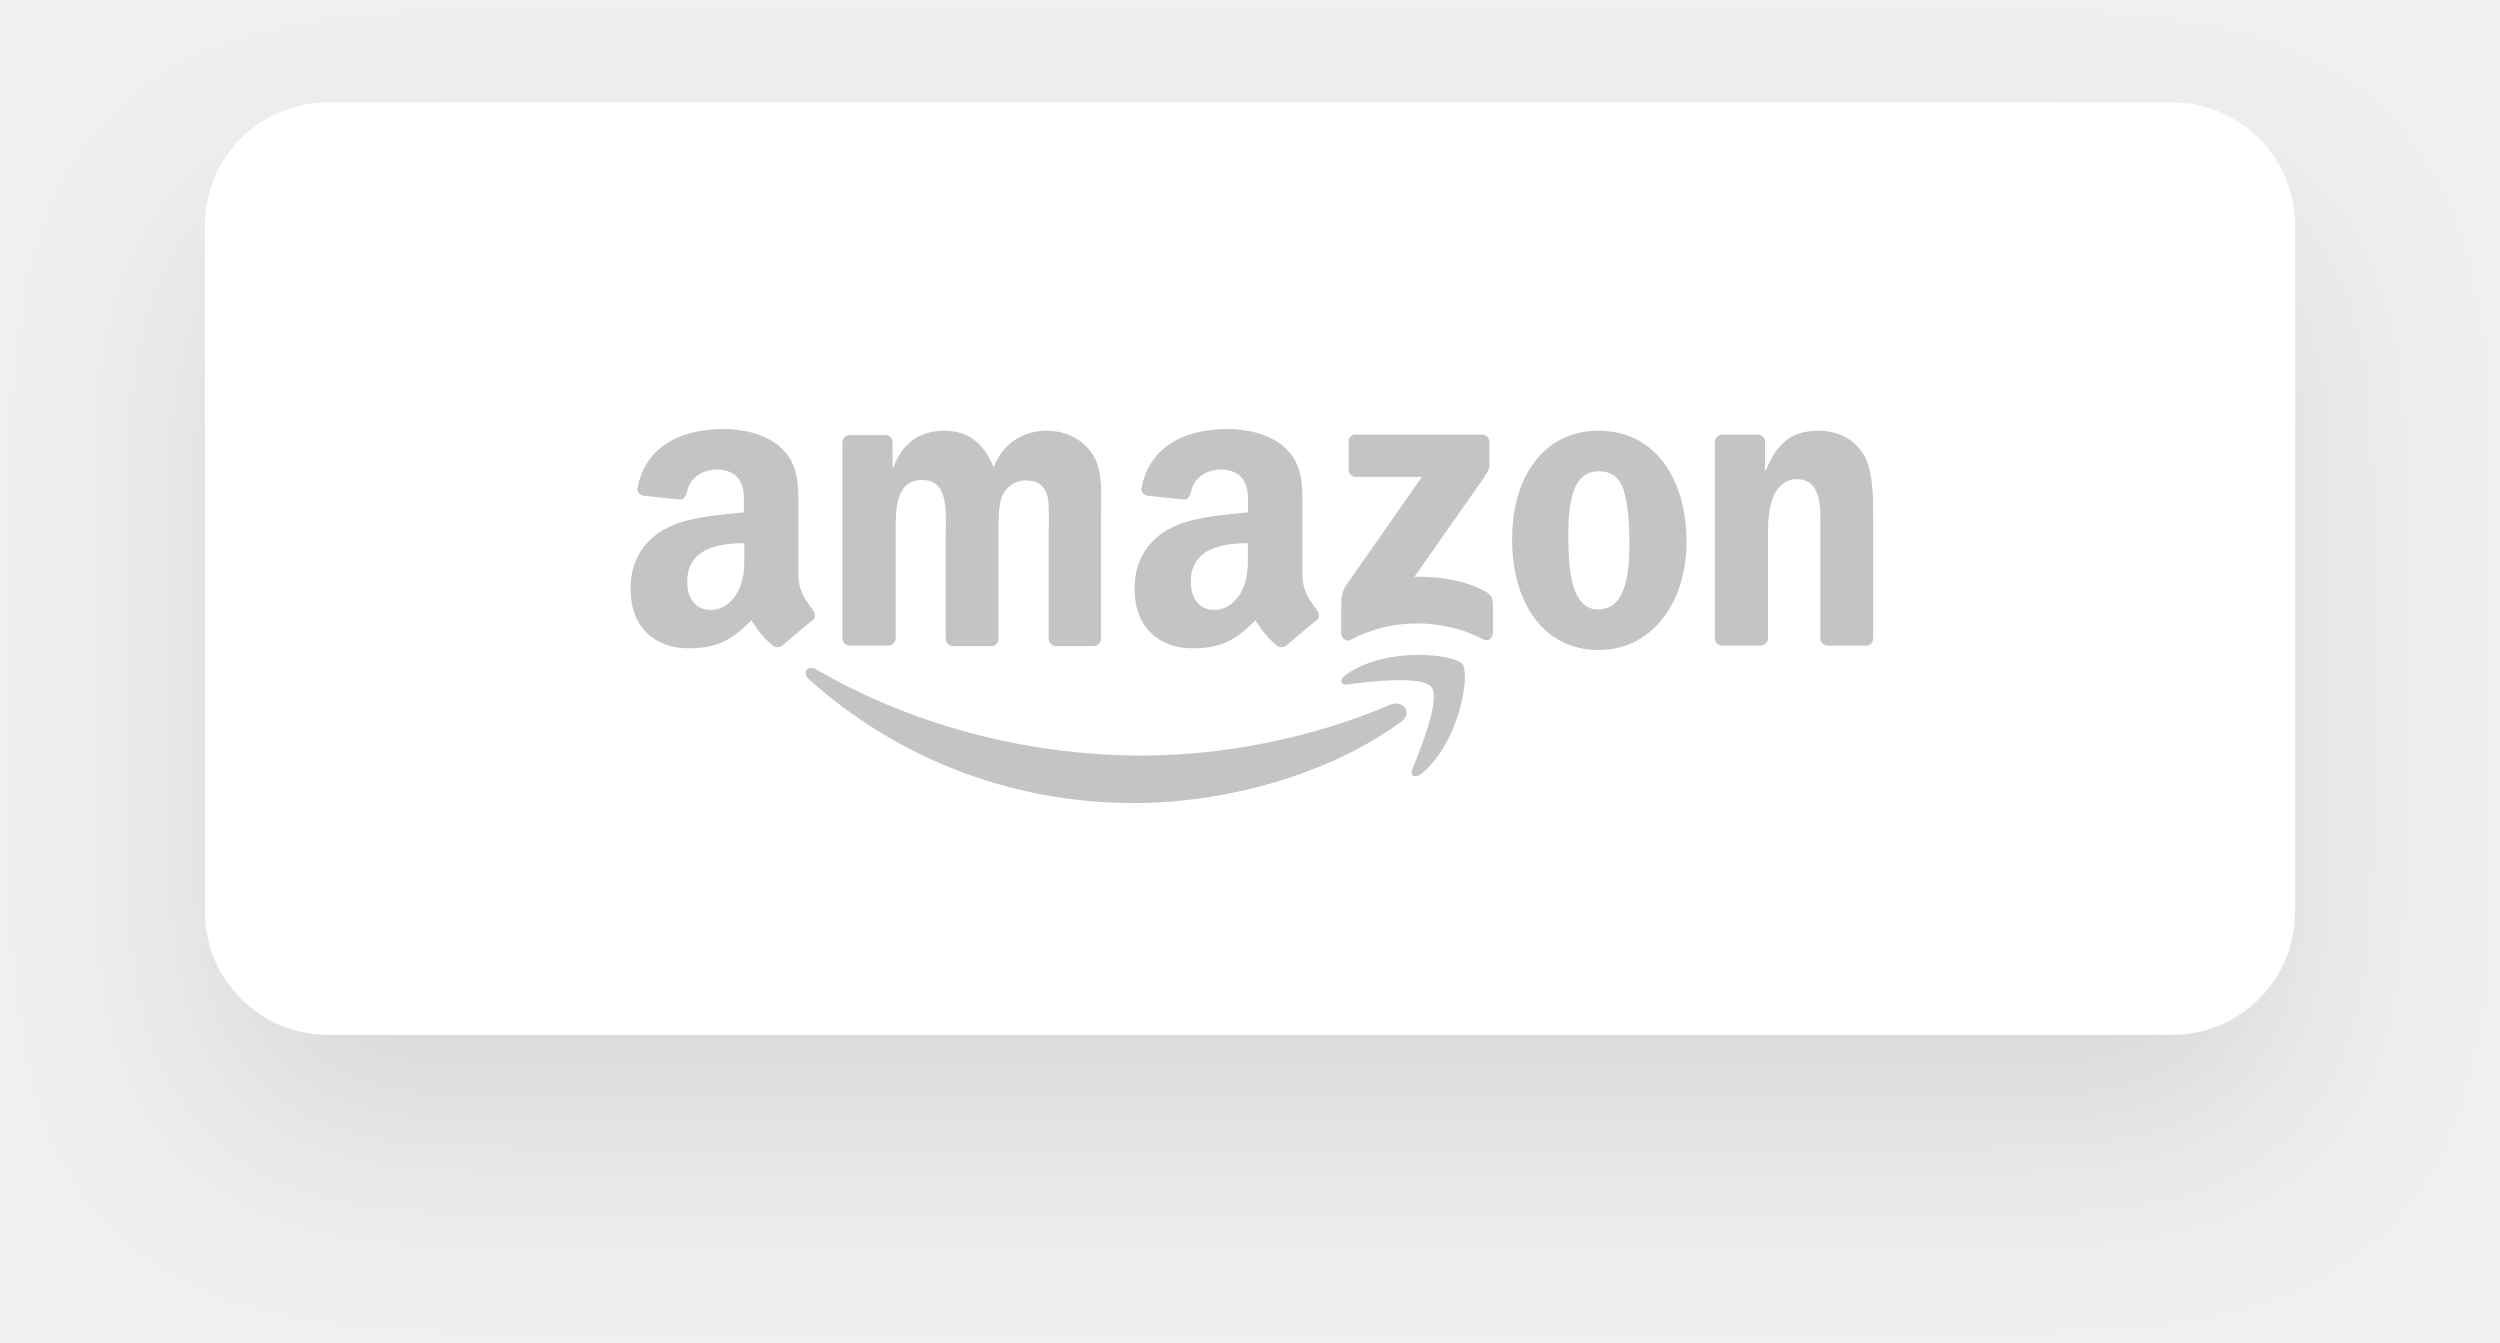
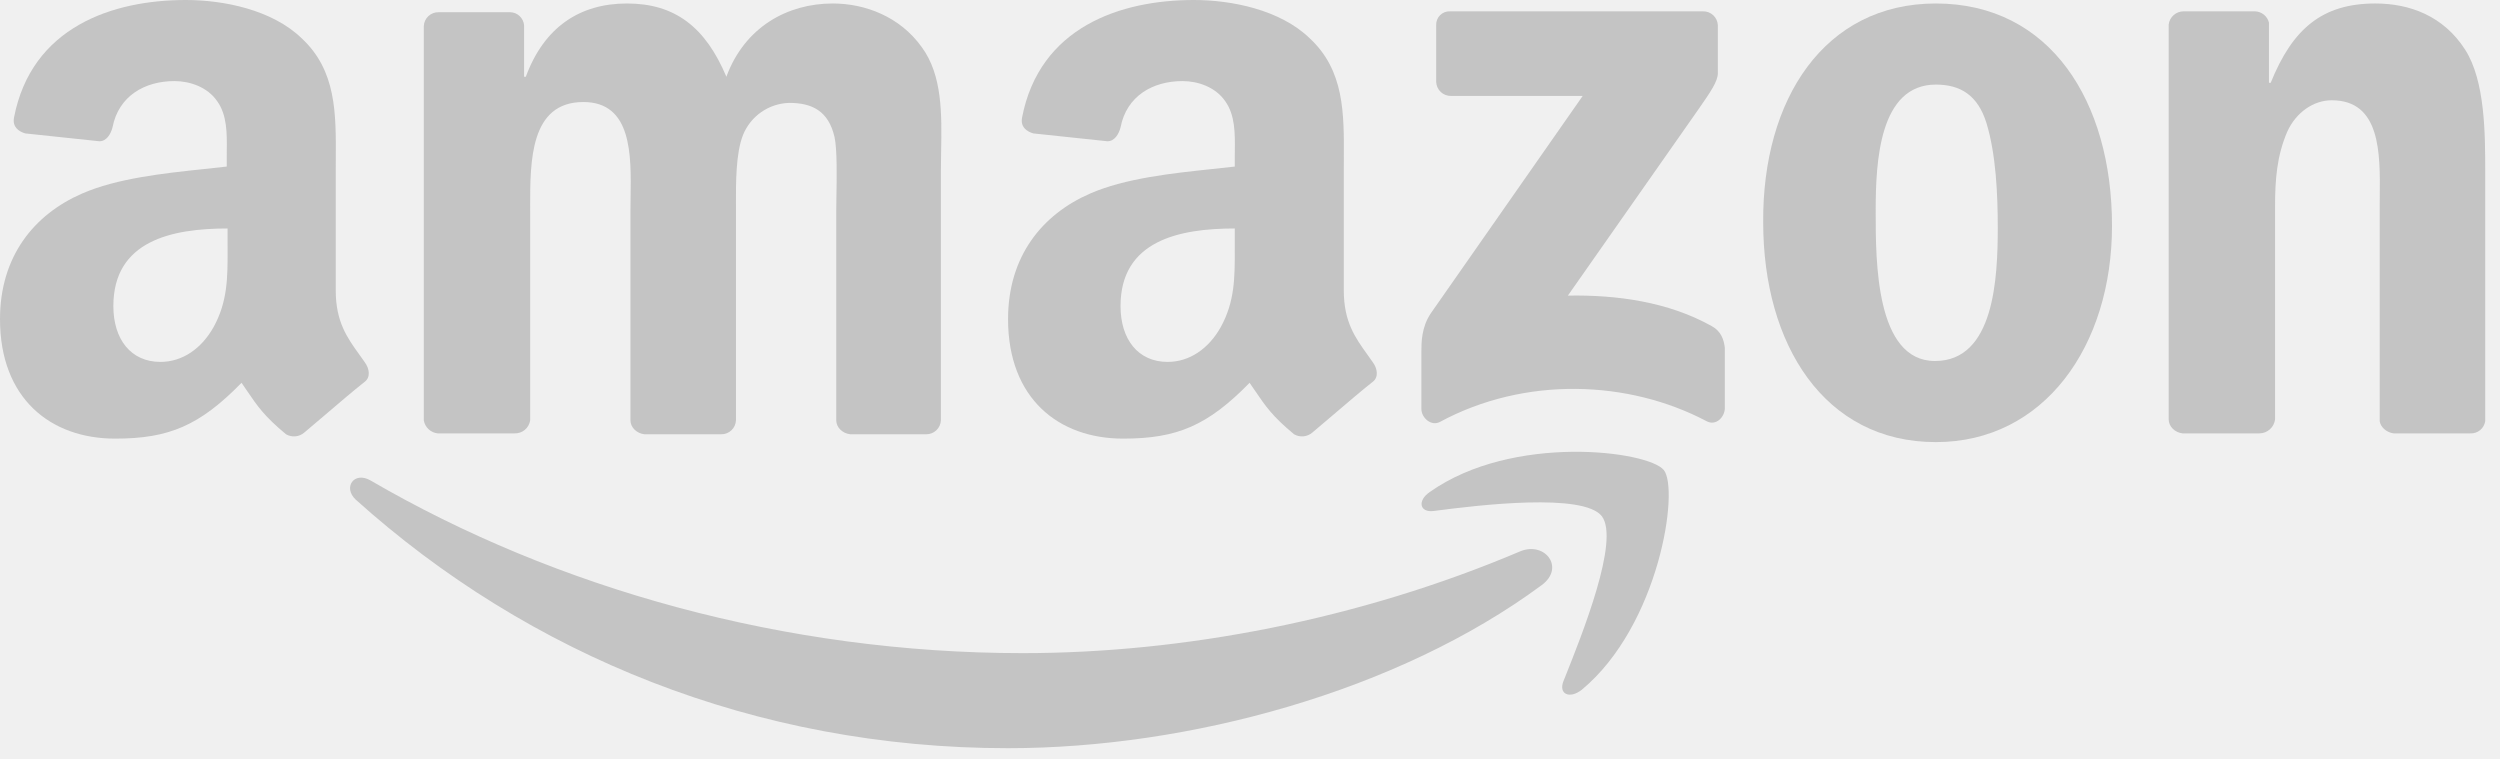
- <svg xmlns="http://www.w3.org/2000/svg" width="244" height="131" viewBox="0 0 244 131" fill="none">
-   <g filter="url(#filter0_d_2_588)">
-     <rect x="20" y="10" width="204" height="91" rx="12" fill="white" />
-   </g>
-   <path d="M131.625 43.102V45.869C131.633 46.054 131.713 46.23 131.848 46.357C131.983 46.484 132.163 46.553 132.349 46.549H138.775L131.371 57.145C130.903 57.826 130.903 58.592 130.903 59.017V61.826C130.903 62.251 131.37 62.677 131.796 62.464C135.966 60.209 141.03 60.421 144.817 62.422C145.285 62.676 145.711 62.209 145.711 61.783V58.847C145.668 58.464 145.541 58.038 145.073 57.783C142.945 56.592 140.434 56.252 138.051 56.294L144.434 47.188C145.03 46.336 145.37 45.826 145.37 45.443V43.102C145.363 42.917 145.283 42.741 145.148 42.614C145.012 42.487 144.833 42.417 144.647 42.421H132.306C132.215 42.417 132.125 42.431 132.04 42.463C131.955 42.496 131.878 42.546 131.814 42.61C131.75 42.674 131.7 42.751 131.667 42.836C131.635 42.921 131.62 43.012 131.625 43.102Z" fill="#C4C4C4" />
-   <path d="M82.901 63.018H86.646C86.829 63.024 87.009 62.963 87.151 62.845C87.292 62.727 87.385 62.561 87.412 62.379V52.166C87.412 52.1 87.412 52.032 87.412 51.964C87.409 49.732 87.406 46.847 90.007 46.847C92.383 46.847 92.344 49.434 92.312 51.503C92.309 51.732 92.305 51.954 92.305 52.166V62.379C92.305 62.72 92.603 63.018 92.986 63.06H96.731C96.917 63.064 97.097 62.995 97.232 62.868C97.367 62.74 97.447 62.565 97.454 62.379V52.166C97.454 52.069 97.454 51.967 97.454 51.863C97.45 50.78 97.445 49.357 97.795 48.464C97.976 48.01 98.286 47.62 98.687 47.34C99.088 47.06 99.562 46.904 100.05 46.89C101.157 46.89 101.965 47.273 102.263 48.549C102.396 49.15 102.373 50.538 102.356 51.498C102.352 51.761 102.348 51.992 102.348 52.166V62.379C102.348 62.72 102.646 63.018 103.029 63.06H106.732C106.917 63.064 107.097 62.995 107.232 62.868C107.368 62.74 107.448 62.565 107.455 62.379V50.209C107.455 49.899 107.461 49.583 107.466 49.265C107.499 47.444 107.533 45.543 106.519 44.166C105.455 42.677 103.753 42.038 102.178 42.038C99.965 42.038 97.88 43.188 96.986 45.613C95.965 43.188 94.476 42.038 92.135 42.038C89.837 42.038 88.092 43.188 87.199 45.613H87.114V43.102C87.1 42.93 87.023 42.77 86.897 42.651C86.771 42.533 86.605 42.467 86.433 42.464H82.943C82.758 42.46 82.578 42.529 82.443 42.657C82.307 42.784 82.227 42.959 82.22 43.145V62.379C82.248 62.546 82.329 62.698 82.453 62.814C82.576 62.929 82.733 63.001 82.901 63.018Z" fill="#C4C4C4" />
-   <path fill-rule="evenodd" clip-rule="evenodd" d="M164.605 52.89C164.605 46.805 161.583 42.038 156.009 42.038C150.562 42.038 147.54 46.719 147.583 52.719C147.583 58.677 150.562 63.443 156.009 63.443C161.286 63.443 164.605 58.762 164.605 52.89ZM153.073 52.124C153.073 49.783 153.243 45.996 156.009 45.996C157.2 45.996 158.051 46.507 158.477 47.868C158.945 49.4 159.03 51.358 159.03 52.975C159.03 55.443 158.86 59.486 155.966 59.486C153.071 59.486 153.072 54.603 153.073 52.223L153.073 52.124Z" fill="#C4C4C4" />
-   <path d="M168.052 63.018H171.796C171.985 63.016 172.166 62.946 172.307 62.821C172.448 62.696 172.538 62.524 172.562 62.337V51.953C172.562 50.634 172.647 49.485 173.158 48.294C173.583 47.357 174.435 46.762 175.328 46.762C177.715 46.762 177.691 49.353 177.672 51.425C177.67 51.606 177.668 51.783 177.668 51.954V62.422C177.711 62.719 178.009 62.975 178.349 63.017H182.094C182.267 63.025 182.437 62.968 182.57 62.858C182.704 62.748 182.792 62.593 182.818 62.422V50.294C182.818 48.421 182.818 45.825 181.839 44.294C180.775 42.634 179.116 42.038 177.456 42.038C174.86 42.038 173.413 43.272 172.35 45.911H172.264V42.974C172.227 42.821 172.14 42.683 172.017 42.584C171.894 42.484 171.742 42.427 171.584 42.421H168.094C167.917 42.422 167.746 42.488 167.613 42.605C167.48 42.722 167.394 42.884 167.371 43.059V62.337C167.371 62.677 167.669 62.975 168.052 63.018Z" fill="#C4C4C4" />
-   <path fill-rule="evenodd" clip-rule="evenodd" d="M125.15 63.161C125.31 63.146 125.462 63.081 125.583 62.975L125.584 62.975C125.856 62.748 126.203 62.452 126.574 62.136C127.247 61.56 127.999 60.919 128.52 60.507C128.818 60.294 128.776 59.868 128.52 59.528C128.438 59.41 128.356 59.295 128.274 59.182C127.676 58.351 127.116 57.573 127.116 56.039V50.209C127.116 50.014 127.117 49.82 127.118 49.628C127.131 47.382 127.142 45.308 125.457 43.741C124.01 42.336 121.627 41.868 119.797 41.868C116.222 41.868 112.265 43.188 111.414 47.613C111.329 48.081 111.669 48.294 111.967 48.379L115.584 48.762C115.925 48.762 116.137 48.422 116.222 48.081C116.52 46.549 117.797 45.826 119.244 45.826C120.009 45.826 120.86 46.123 121.328 46.804C121.817 47.482 121.808 48.392 121.799 49.211C121.798 49.319 121.796 49.424 121.796 49.528V49.996C121.444 50.038 121.073 50.077 120.69 50.117C118.721 50.326 116.443 50.567 114.733 51.315C112.391 52.337 110.732 54.379 110.732 57.443C110.732 61.315 113.2 63.273 116.349 63.273C118.987 63.273 120.477 62.634 122.519 60.549C122.619 60.692 122.709 60.825 122.795 60.951C123.296 61.688 123.636 62.188 124.689 63.06C124.829 63.141 124.99 63.177 125.15 63.161ZM121.796 54.054C121.796 53.979 121.796 53.903 121.796 53.826V53.018C119.072 53.018 116.221 53.614 116.221 56.805C116.221 58.423 117.072 59.529 118.519 59.529C119.583 59.529 120.519 58.891 121.115 57.827C121.8 56.577 121.798 55.404 121.796 54.054Z" fill="#C4C4C4" />
-   <path fill-rule="evenodd" clip-rule="evenodd" d="M75.957 63.161C76.117 63.146 76.269 63.081 76.39 62.975L76.392 62.975C76.663 62.748 77.01 62.452 77.381 62.136C78.055 61.56 78.806 60.919 79.328 60.507C79.626 60.294 79.583 59.868 79.328 59.528C79.246 59.41 79.163 59.295 79.081 59.182C78.483 58.351 77.924 57.573 77.924 56.039V50.209C77.924 50.014 77.924 49.82 77.926 49.628C77.938 47.382 77.949 45.308 76.264 43.741C74.817 42.336 72.434 41.868 70.604 41.868C67.03 41.868 63.072 43.188 62.221 47.613C62.136 48.081 62.477 48.294 62.774 48.379L66.391 48.762C66.732 48.762 66.945 48.422 67.03 48.081C67.328 46.549 68.604 45.826 70.051 45.826C70.816 45.826 71.668 46.123 72.136 46.804C72.625 47.482 72.615 48.392 72.606 49.211C72.605 49.319 72.604 49.424 72.604 49.528V49.996C72.251 50.038 71.88 50.077 71.498 50.117C69.528 50.326 67.25 50.567 65.54 51.315C63.199 52.337 61.539 54.379 61.539 57.443C61.539 61.315 64.007 63.273 67.156 63.273C69.794 63.273 71.284 62.634 73.326 60.549C73.426 60.692 73.516 60.825 73.602 60.951C74.103 61.688 74.443 62.188 75.497 63.06C75.636 63.141 75.797 63.177 75.957 63.161ZM72.646 54.055C72.645 53.979 72.645 53.903 72.645 53.826V53.018C69.922 53.018 67.071 53.614 67.071 56.805C67.071 58.423 67.922 59.529 69.369 59.529C70.433 59.529 71.369 58.891 71.965 57.827C72.65 56.577 72.648 55.404 72.646 54.055Z" fill="#C4C4C4" />
-   <path d="M139.71 67.06C138.817 65.911 133.752 66.507 131.497 66.805C130.816 66.89 130.689 66.294 131.327 65.869C135.37 63.018 141.965 63.869 142.731 64.805C143.497 65.741 142.519 72.379 138.731 75.528C138.135 75.996 137.582 75.741 137.837 75.103L137.882 74.992C138.753 72.815 140.588 68.231 139.71 67.06Z" fill="#C4C4C4" />
-   <path d="M136.774 70.422C129.753 75.614 119.54 78.38 110.731 78.38C98.39 78.38 87.326 73.827 78.9 66.252C78.262 65.656 78.815 64.848 79.624 65.316C88.688 70.593 99.88 73.742 111.454 73.742C119.242 73.742 127.837 72.125 135.753 68.763C136.944 68.295 137.923 69.571 136.774 70.422Z" fill="#C4C4C4" />
-   <defs>
-     <filter id="filter0_d_2_588" x="0" y="0" width="244" height="131" filterUnits="userSpaceOnUse" color-interpolation-filters="sRGB">
-       <feFlood flood-opacity="0" result="BackgroundImageFix" />
-       <feColorMatrix in="SourceAlpha" type="matrix" values="0 0 0 0 0 0 0 0 0 0 0 0 0 0 0 0 0 0 127 0" result="hardAlpha" />
-       <feOffset dy="10" />
-       <feGaussianBlur stdDeviation="10" />
-       <feColorMatrix type="matrix" values="0 0 0 0 0 0 0 0 0 0 0 0 0 0 0 0 0 0 0.1 0" />
-       <feBlend mode="normal" in2="BackgroundImageFix" result="effect1_dropShadow_2_588" />
-       <feBlend mode="normal" in="SourceGraphic" in2="effect1_dropShadow_2_588" result="shape" />
-     </filter>
-   </defs>
+ <svg xmlns="http://www.w3.org/2000/svg" width="122" height="37" viewBox="0 0 122 37" fill="none">
+   <path d="M70.086 1.234V4.001C70.094 4.186 70.174 4.361 70.309 4.489C70.444 4.616 70.624 4.685 70.81 4.681H77.236L69.832 15.277C69.364 15.958 69.364 16.724 69.364 17.149V19.957C69.364 20.383 69.831 20.808 70.257 20.596C74.427 18.34 79.491 18.553 83.278 20.553C83.746 20.808 84.172 20.34 84.172 19.915V16.979C84.129 16.596 84.001 16.17 83.534 15.915C81.406 14.724 78.895 14.383 76.512 14.426L82.895 5.319C83.491 4.468 83.831 3.957 83.831 3.574V1.234C83.824 1.048 83.744 0.873 83.609 0.746C83.473 0.618 83.293 0.549 83.108 0.553H70.767C70.676 0.548 70.586 0.563 70.501 0.595C70.416 0.628 70.339 0.678 70.275 0.742C70.211 0.806 70.161 0.883 70.128 0.968C70.096 1.053 70.081 1.143 70.086 1.234Z" fill="#C4C4C4" />
+   <path d="M21.362 21.149H25.107C25.291 21.156 25.47 21.094 25.612 20.977C25.753 20.859 25.846 20.693 25.873 20.511V10.298C25.873 10.231 25.872 10.164 25.872 10.096C25.87 7.864 25.867 4.979 28.468 4.979C30.844 4.979 30.805 7.566 30.773 9.635C30.77 9.863 30.766 10.086 30.766 10.298V20.511C30.766 20.852 31.064 21.149 31.447 21.192H35.192C35.378 21.196 35.557 21.127 35.693 20.999C35.828 20.872 35.908 20.697 35.915 20.511V10.298C35.915 10.2 35.915 10.099 35.915 9.994C35.911 8.912 35.906 7.488 36.256 6.596C36.437 6.142 36.747 5.751 37.148 5.471C37.549 5.192 38.023 5.035 38.511 5.021C39.618 5.021 40.426 5.404 40.724 6.681C40.857 7.282 40.834 8.669 40.817 9.629C40.813 9.893 40.809 10.124 40.809 10.298V20.511C40.809 20.852 41.107 21.149 41.49 21.192H45.193C45.378 21.196 45.558 21.127 45.693 20.999C45.829 20.872 45.908 20.697 45.916 20.511V8.341C45.916 8.031 45.922 7.715 45.927 7.397C45.96 5.575 45.994 3.675 44.98 2.298C43.916 0.809 42.214 0.17 40.639 0.17C38.426 0.17 36.341 1.319 35.447 3.745C34.426 1.319 32.937 0.17 30.596 0.17C28.298 0.17 26.553 1.319 25.66 3.745H25.575V1.234C25.561 1.062 25.483 0.901 25.358 0.783C25.232 0.665 25.066 0.598 24.894 0.596H21.404C21.219 0.592 21.039 0.661 20.904 0.788C20.768 0.916 20.688 1.091 20.681 1.277V20.511C20.709 20.677 20.79 20.83 20.913 20.945C21.037 21.061 21.194 21.132 21.362 21.149Z" fill="#C4C4C4" />
+   <path fill-rule="evenodd" clip-rule="evenodd" d="M103.066 11.021C103.066 4.936 100.044 0.17 94.47 0.17C89.023 0.17 86.001 4.851 86.044 10.851C86.044 16.809 89.023 21.575 94.47 21.575C99.746 21.575 103.066 16.894 103.066 11.021ZM91.534 10.255C91.534 7.915 91.704 4.128 94.47 4.128C95.661 4.128 96.512 4.638 96.938 6C97.406 7.532 97.491 9.489 97.491 11.107C97.491 13.575 97.321 17.617 94.427 17.617C91.532 17.617 91.533 12.735 91.534 10.355L91.534 10.255Z" fill="#C4C4C4" />
+   <path d="M106.512 21.149H110.257C110.446 21.148 110.627 21.078 110.768 20.953C110.909 20.828 110.999 20.656 111.023 20.469V10.085C111.023 8.766 111.108 7.617 111.619 6.425C112.044 5.489 112.895 4.893 113.789 4.893C116.176 4.893 116.152 7.485 116.133 9.556C116.131 9.737 116.129 9.914 116.129 10.085V20.553C116.172 20.851 116.47 21.106 116.81 21.149H120.555C120.728 21.157 120.898 21.1 121.031 20.99C121.165 20.88 121.253 20.724 121.279 20.553V8.425C121.279 6.553 121.279 3.957 120.3 2.425C119.236 0.765 117.577 0.17 115.917 0.17C113.321 0.17 111.874 1.404 110.81 4.042H110.725V1.106C110.688 0.952 110.601 0.815 110.478 0.715C110.355 0.615 110.203 0.558 110.044 0.553H106.555C106.378 0.554 106.207 0.62 106.074 0.737C105.941 0.854 105.855 1.015 105.832 1.191V20.468C105.832 20.809 106.129 21.107 106.512 21.149Z" fill="#C4C4C4" />
+   <path fill-rule="evenodd" clip-rule="evenodd" d="M63.611 21.293C63.771 21.278 63.922 21.213 64.044 21.107L64.045 21.107C64.317 20.88 64.664 20.584 65.035 20.267C65.708 19.692 66.46 19.05 66.981 18.639C67.279 18.426 67.237 18 66.981 17.66C66.899 17.542 66.817 17.427 66.735 17.313C66.137 16.482 65.577 15.705 65.577 14.17V8.341C65.577 8.146 65.578 7.952 65.579 7.759C65.592 5.514 65.603 3.44 63.918 1.872C62.471 0.468 60.088 0 58.258 0C54.683 0 50.726 1.319 49.875 5.745C49.79 6.213 50.13 6.426 50.428 6.511L54.045 6.894C54.386 6.894 54.598 6.553 54.683 6.213C54.981 4.681 56.258 3.957 57.705 3.957C58.47 3.957 59.321 4.255 59.789 4.936C60.278 5.613 60.269 6.524 60.26 7.343C60.258 7.45 60.257 7.556 60.257 7.66V8.128C59.904 8.169 59.534 8.208 59.151 8.249C57.182 8.458 54.904 8.699 53.193 9.447C50.852 10.468 49.193 12.511 49.193 15.575C49.193 19.447 51.661 21.405 54.81 21.405C57.448 21.405 58.938 20.766 60.98 18.681C61.08 18.824 61.17 18.957 61.256 19.083C61.757 19.82 62.097 20.32 63.15 21.192C63.289 21.273 63.45 21.308 63.611 21.293ZM60.257 12.186C60.257 12.111 60.257 12.034 60.257 11.958V11.15C57.533 11.15 54.682 11.746 54.682 14.937C54.682 16.554 55.533 17.661 56.98 17.661C58.044 17.661 58.98 17.022 59.576 15.958C60.261 14.709 60.259 13.536 60.257 12.186Z" fill="#C4C4C4" />
+   <path fill-rule="evenodd" clip-rule="evenodd" d="M14.418 21.293C14.578 21.278 14.73 21.213 14.851 21.107L14.852 21.107C15.124 20.88 15.471 20.584 15.842 20.267C16.515 19.692 17.267 19.05 17.789 18.639C18.087 18.426 18.044 18 17.789 17.66C17.707 17.542 17.624 17.427 17.542 17.313C16.944 16.482 16.384 15.705 16.384 14.17V8.341C16.384 8.146 16.386 7.952 16.387 7.759C16.399 5.514 16.41 3.44 14.725 1.872C13.278 0.468 10.895 0 9.065 0C5.491 0 1.533 1.319 0.682 5.745C0.597 6.213 0.938 6.426 1.235 6.511L4.852 6.894C5.193 6.894 5.406 6.553 5.491 6.213C5.789 4.681 7.065 3.957 8.512 3.957C9.277 3.957 10.129 4.255 10.597 4.936C11.086 5.613 11.076 6.524 11.067 7.343C11.066 7.45 11.065 7.556 11.065 7.66V8.128C10.712 8.169 10.341 8.208 9.958 8.249C7.989 8.458 5.711 8.699 4.001 9.447C1.66 10.468 0 12.511 0 15.575C0 19.447 2.468 21.405 5.617 21.405C8.255 21.405 9.745 20.766 11.787 18.681C11.887 18.824 11.977 18.957 12.063 19.083C12.564 19.82 12.904 20.32 13.958 21.192C14.097 21.273 14.258 21.308 14.418 21.293ZM11.107 12.186C11.106 12.111 11.106 12.034 11.106 11.958V11.15C8.383 11.15 5.532 11.746 5.532 14.937C5.532 16.554 6.383 17.661 7.83 17.661C8.893 17.661 9.83 17.022 10.425 15.958C11.111 14.709 11.109 13.536 11.107 12.186Z" fill="#C4C4C4" />
+   <path d="M78.171 25.192C77.278 24.043 72.213 24.639 69.958 24.937C69.277 25.022 69.15 24.426 69.788 24C73.83 21.149 80.426 22 81.192 22.936C81.958 23.873 80.98 30.511 77.192 33.66C76.596 34.128 76.043 33.873 76.298 33.234L76.343 33.123C77.214 30.946 79.049 26.363 78.171 25.192Z" fill="#C4C4C4" />
+   <path d="M75.235 28.554C68.213 33.746 58.001 36.512 49.192 36.512C36.851 36.512 25.787 31.958 17.361 24.384C16.723 23.788 17.276 22.98 18.085 23.448C27.149 28.724 38.341 31.873 49.915 31.873C57.703 31.873 66.298 30.256 74.213 26.894C75.405 26.426 76.384 27.703 75.235 28.554Z" fill="#C4C4C4" />
</svg>
